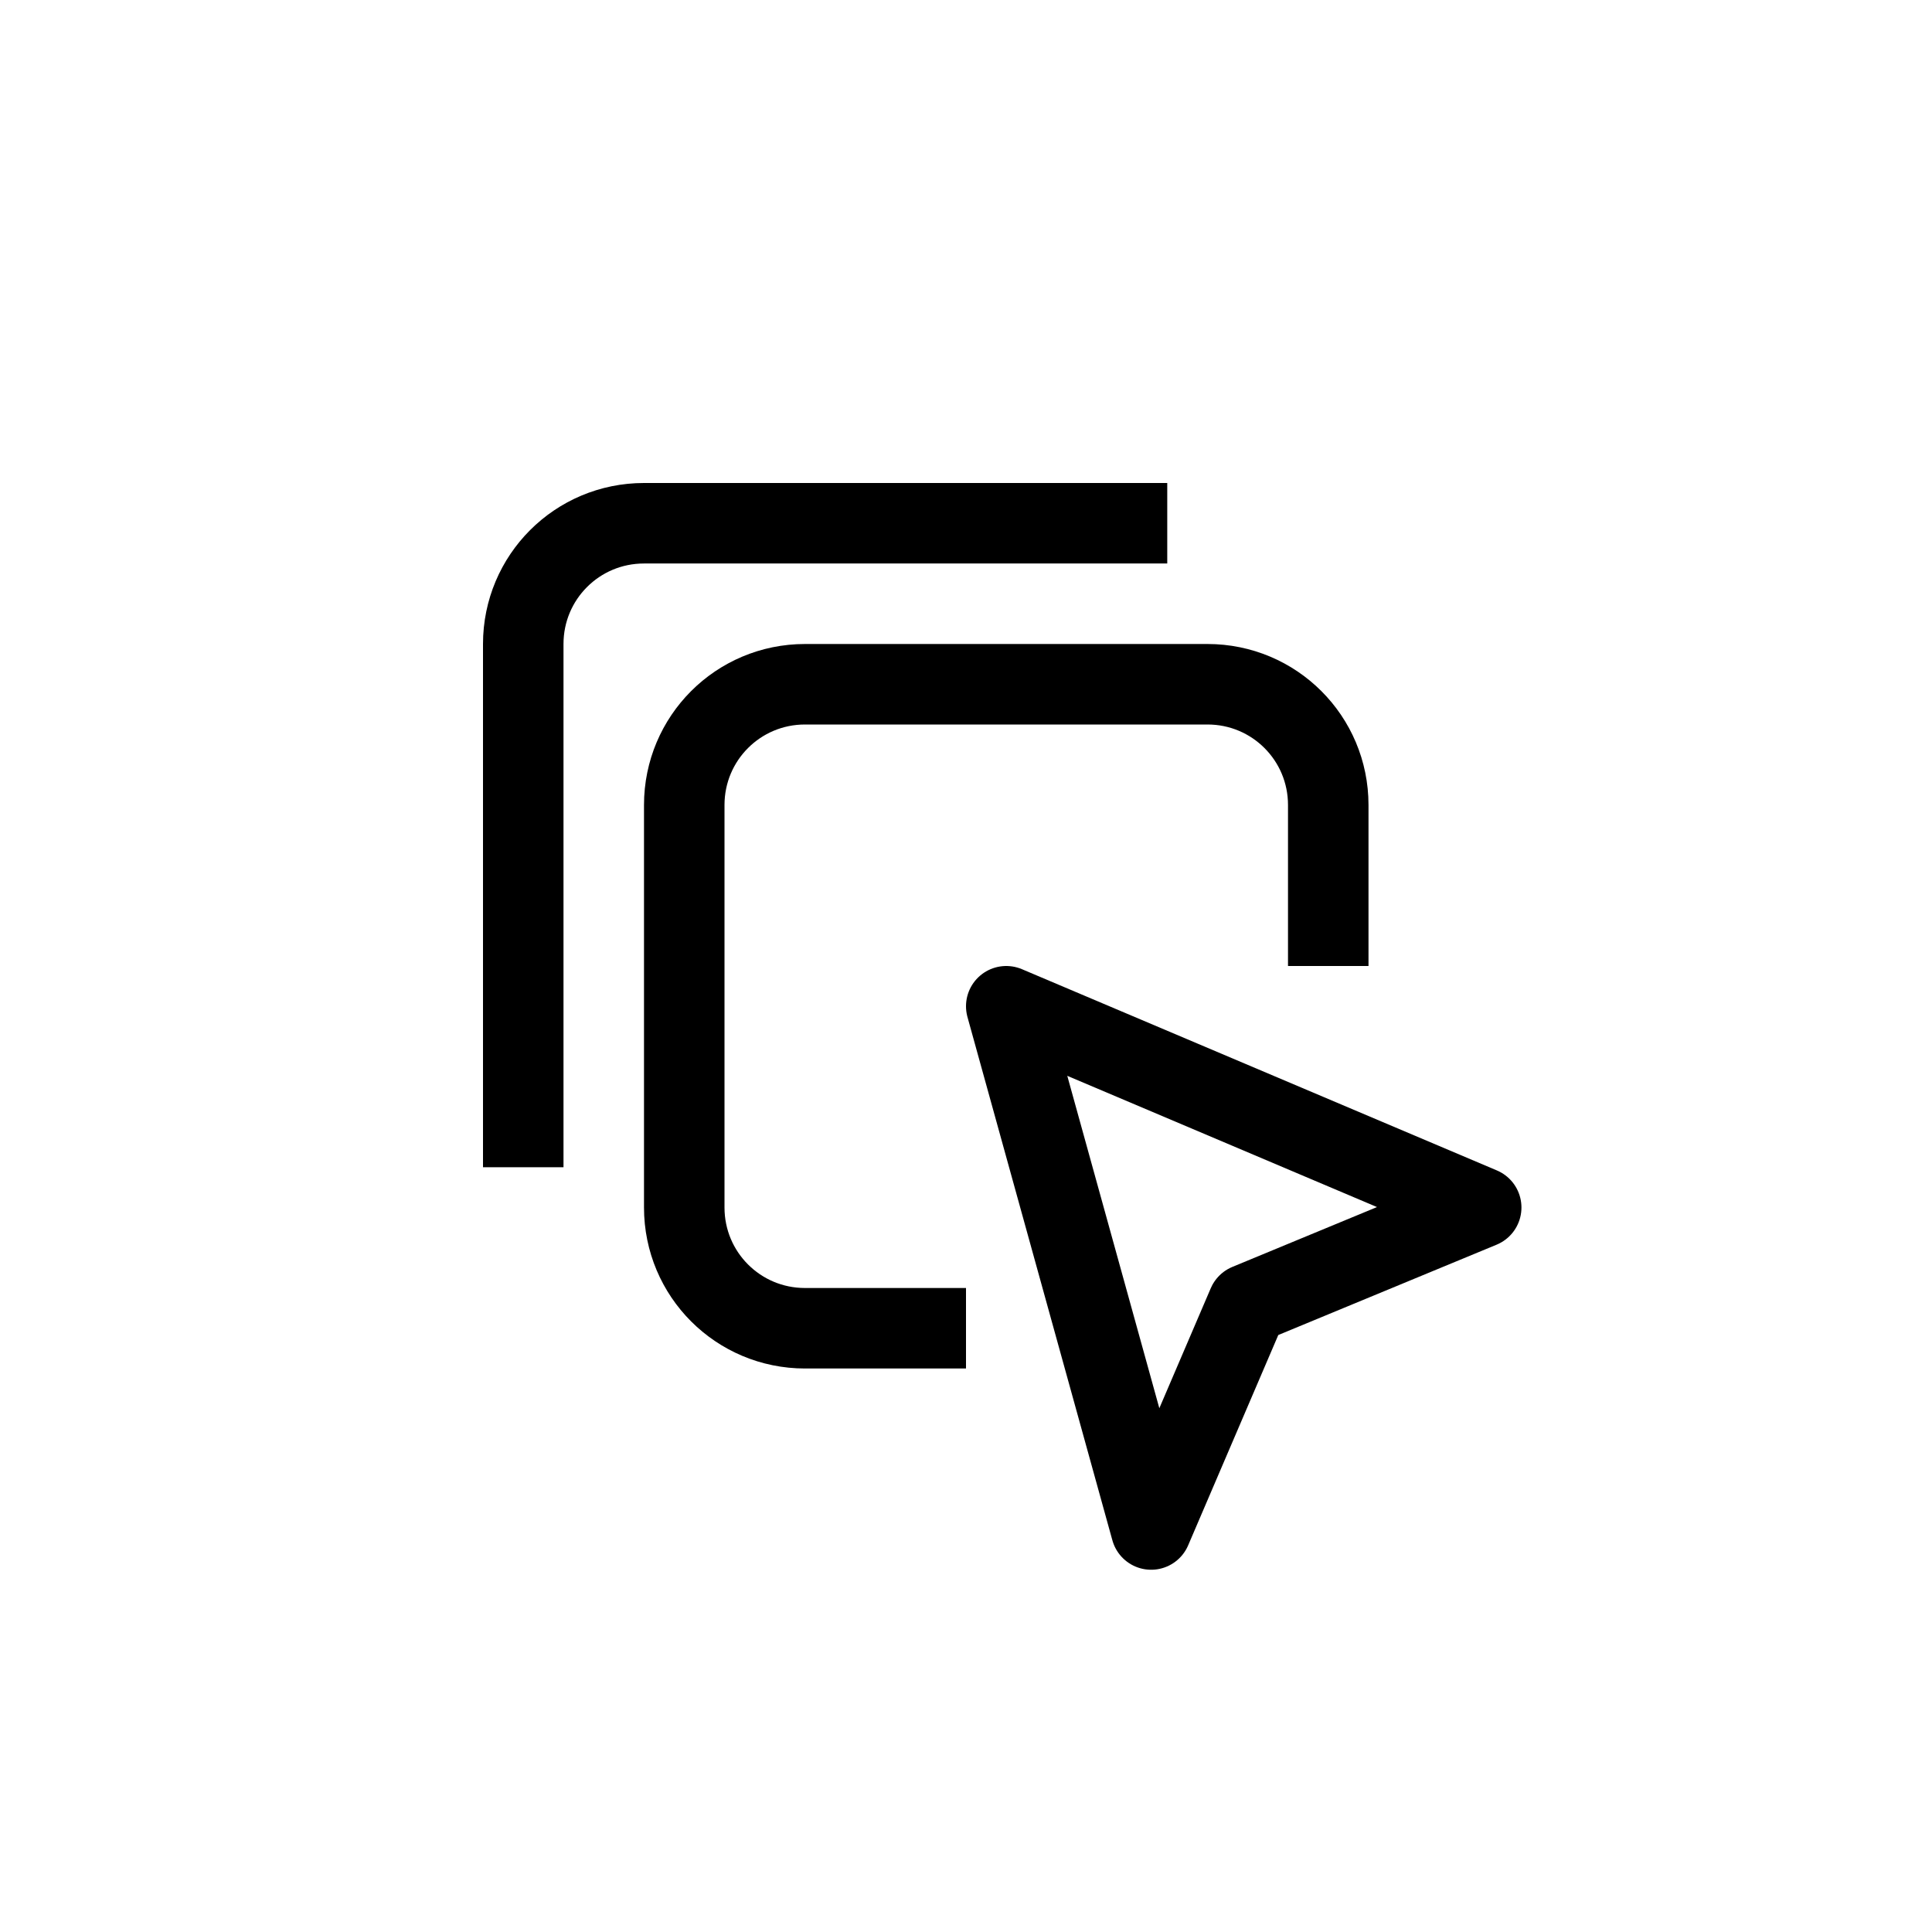
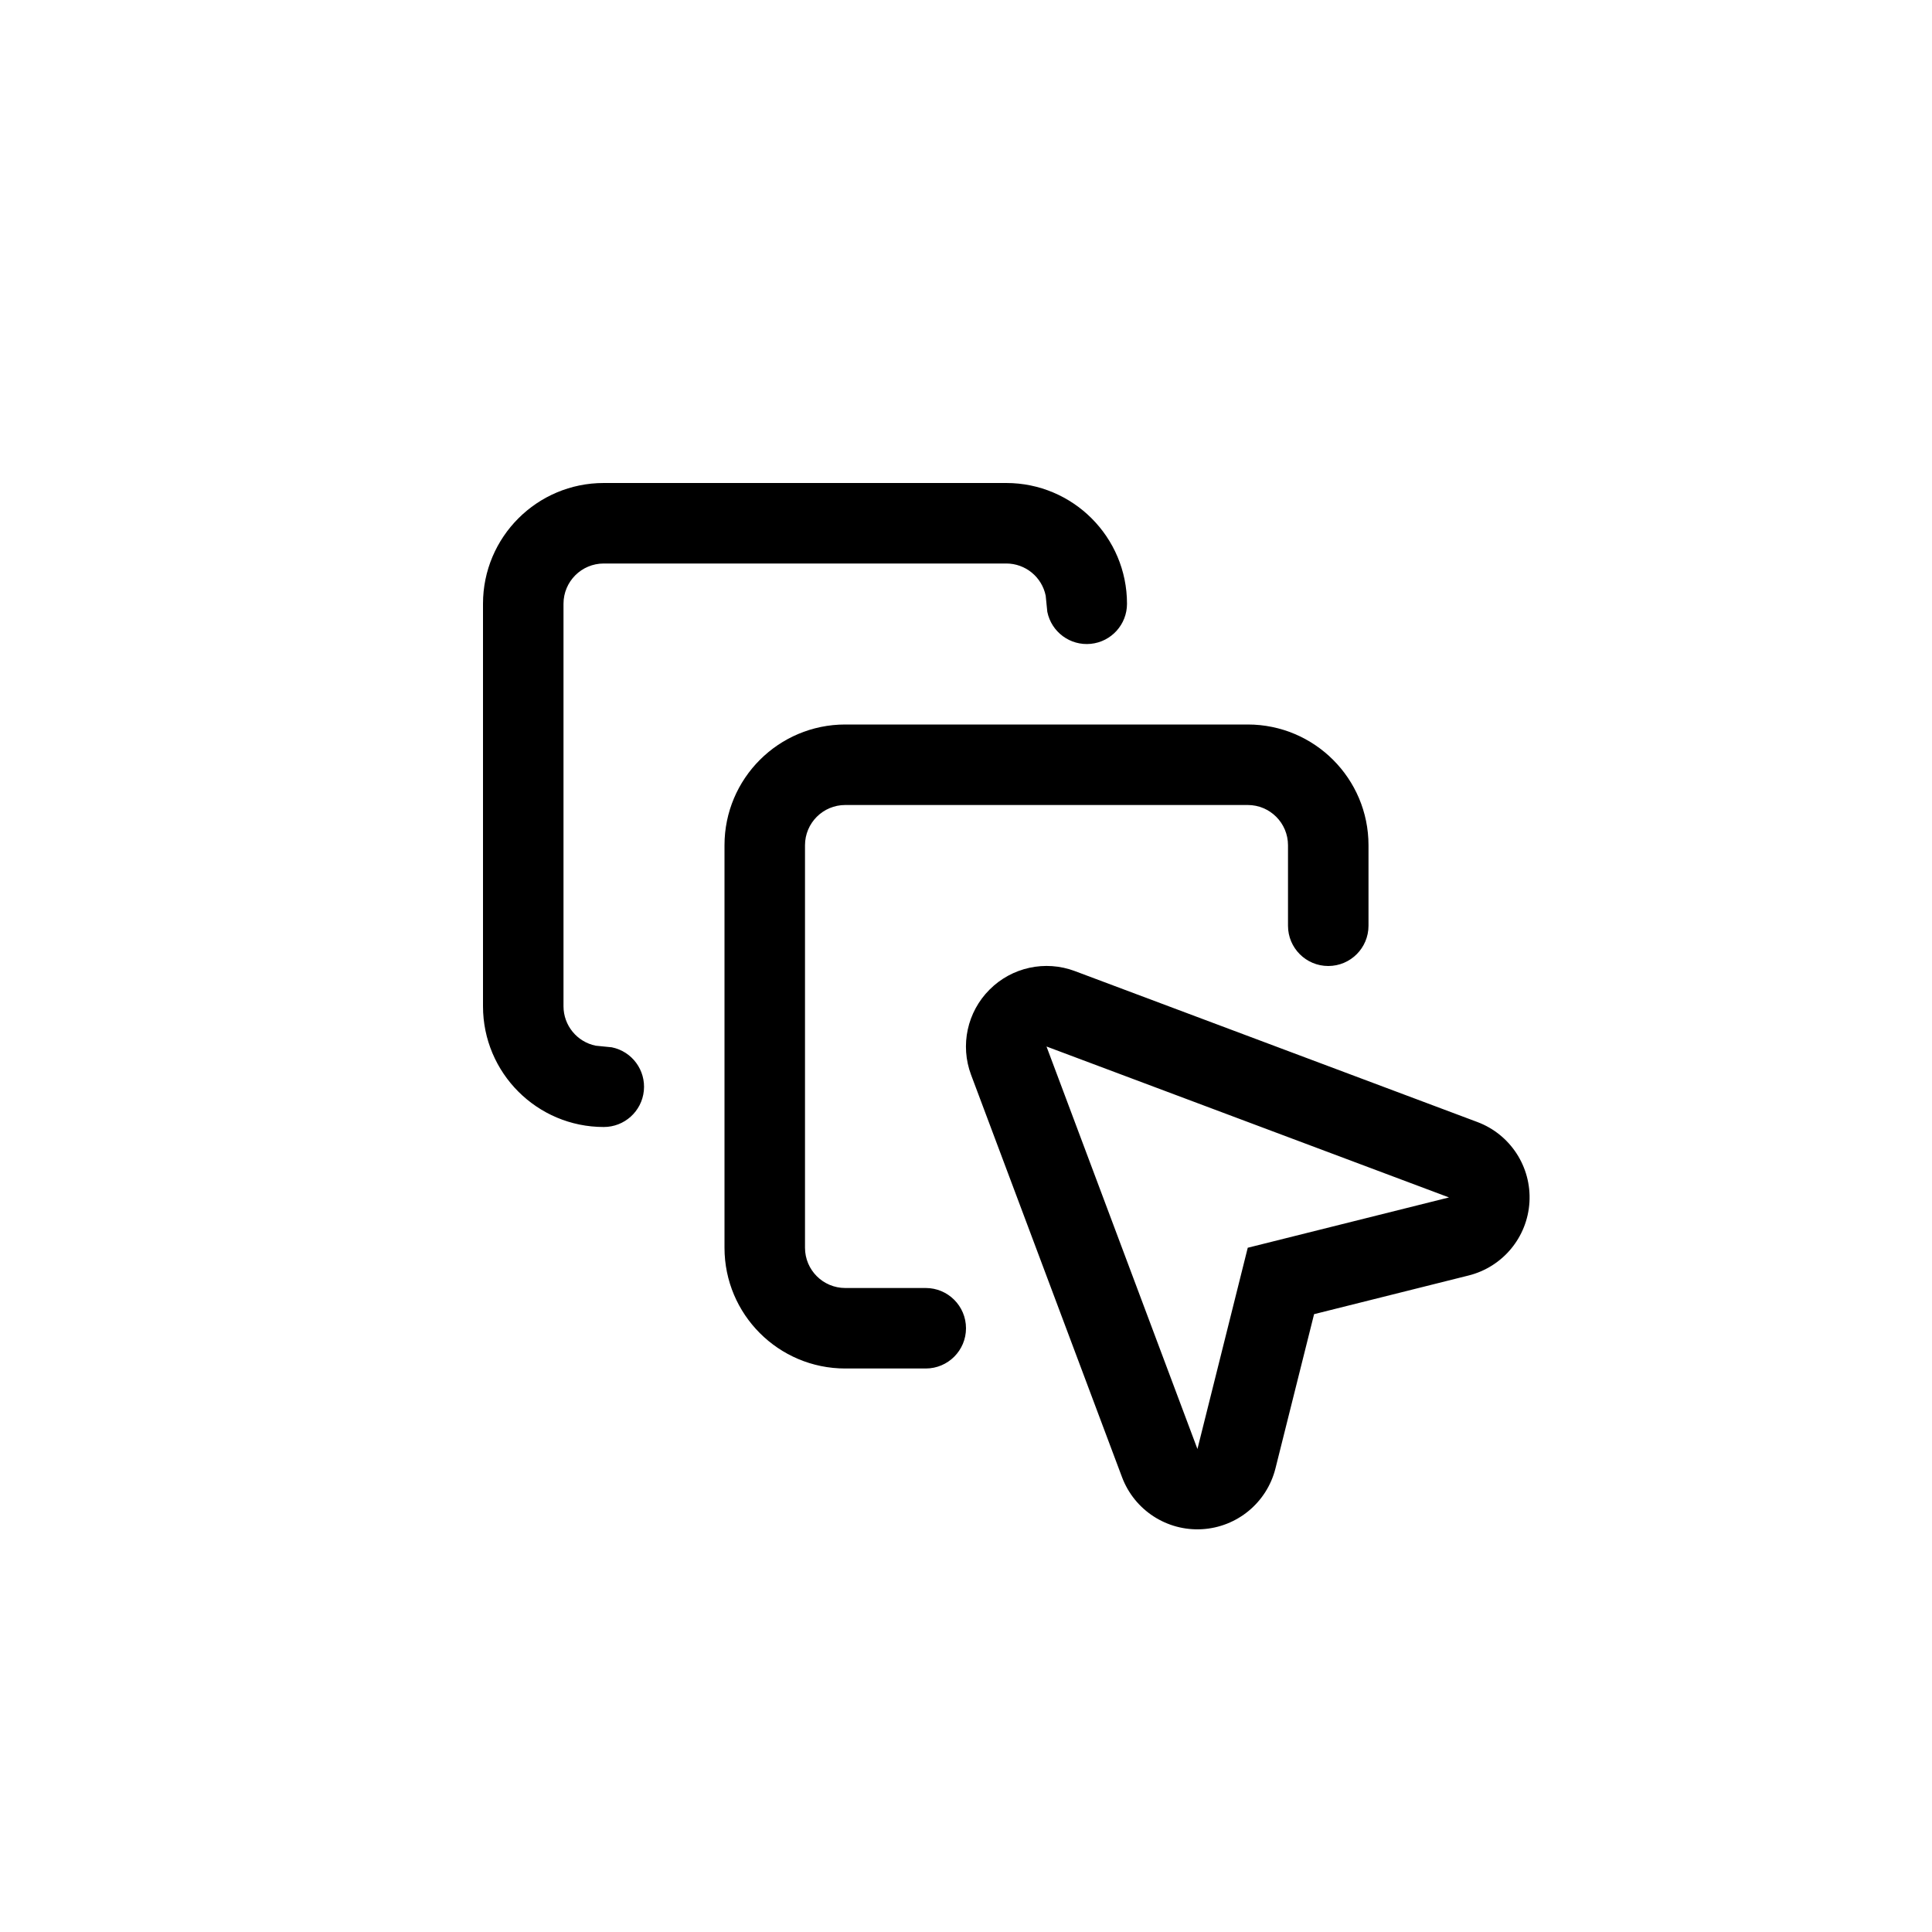
- <svg xmlns="http://www.w3.org/2000/svg" width="24" height="24" viewBox="0 0 24 24" fill="none" stroke="currentColor" stroke-linejoin="round">
-   <path d="M6.5 14.5V8C6.5 7.17 7.17 6.5 8 6.5H14.5" />
-   <path d="M12 16.5H10C9.17 16.5 8.5 15.83 8.5 15V10C8.5 9.17 9.17 8.5 10 8.5H15C15.83 8.5 16.5 9.17 16.5 10V12" />
-   <path d="M12.5 12.5L14.3 19L15.5 16.2L18.4 15Z" />
+ <svg xmlns="http://www.w3.org/2000/svg" width="24" height="24" viewBox="0 0 24 24" fill="none">
+   <path d="M12.293 12.293a1 1 0 0 1 1.059-.23l5 1.875a1 1 0 0 1-.11 1.907l-1.918.48-.48 1.917a1 1 0 0 1-1.905.11l-1.876-5a1 1 0 0 1 .23-1.059M14.875 18l.625-2.5 2.5-.625L13 13zm.625-9a1.5 1.5 0 0 1 1.5 1.5v1a.5.5 0 0 1-1 0v-1a.5.5 0 0 0-.5-.5h-5a.5.5 0 0 0-.5.5v5a.5.5 0 0 0 .5.5h1a.5.5 0 0 1 0 1h-1A1.5 1.5 0 0 1 9 15.5v-5A1.5 1.5 0 0 1 10.5 9zm-3-3A1.5 1.5 0 0 1 14 7.5a.5.5 0 0 1-.99.1l-.02-.2a.5.5 0 0 0-.49-.4h-5a.5.5 0 0 0-.5.5v5a.5.5 0 0 0 .4.49l.2.02a.5.5 0 0 1-.1.99A1.5 1.5 0 0 1 6 12.5v-5A1.5 1.5 0 0 1 7.5 6z" fill="currentColor" />
</svg>
